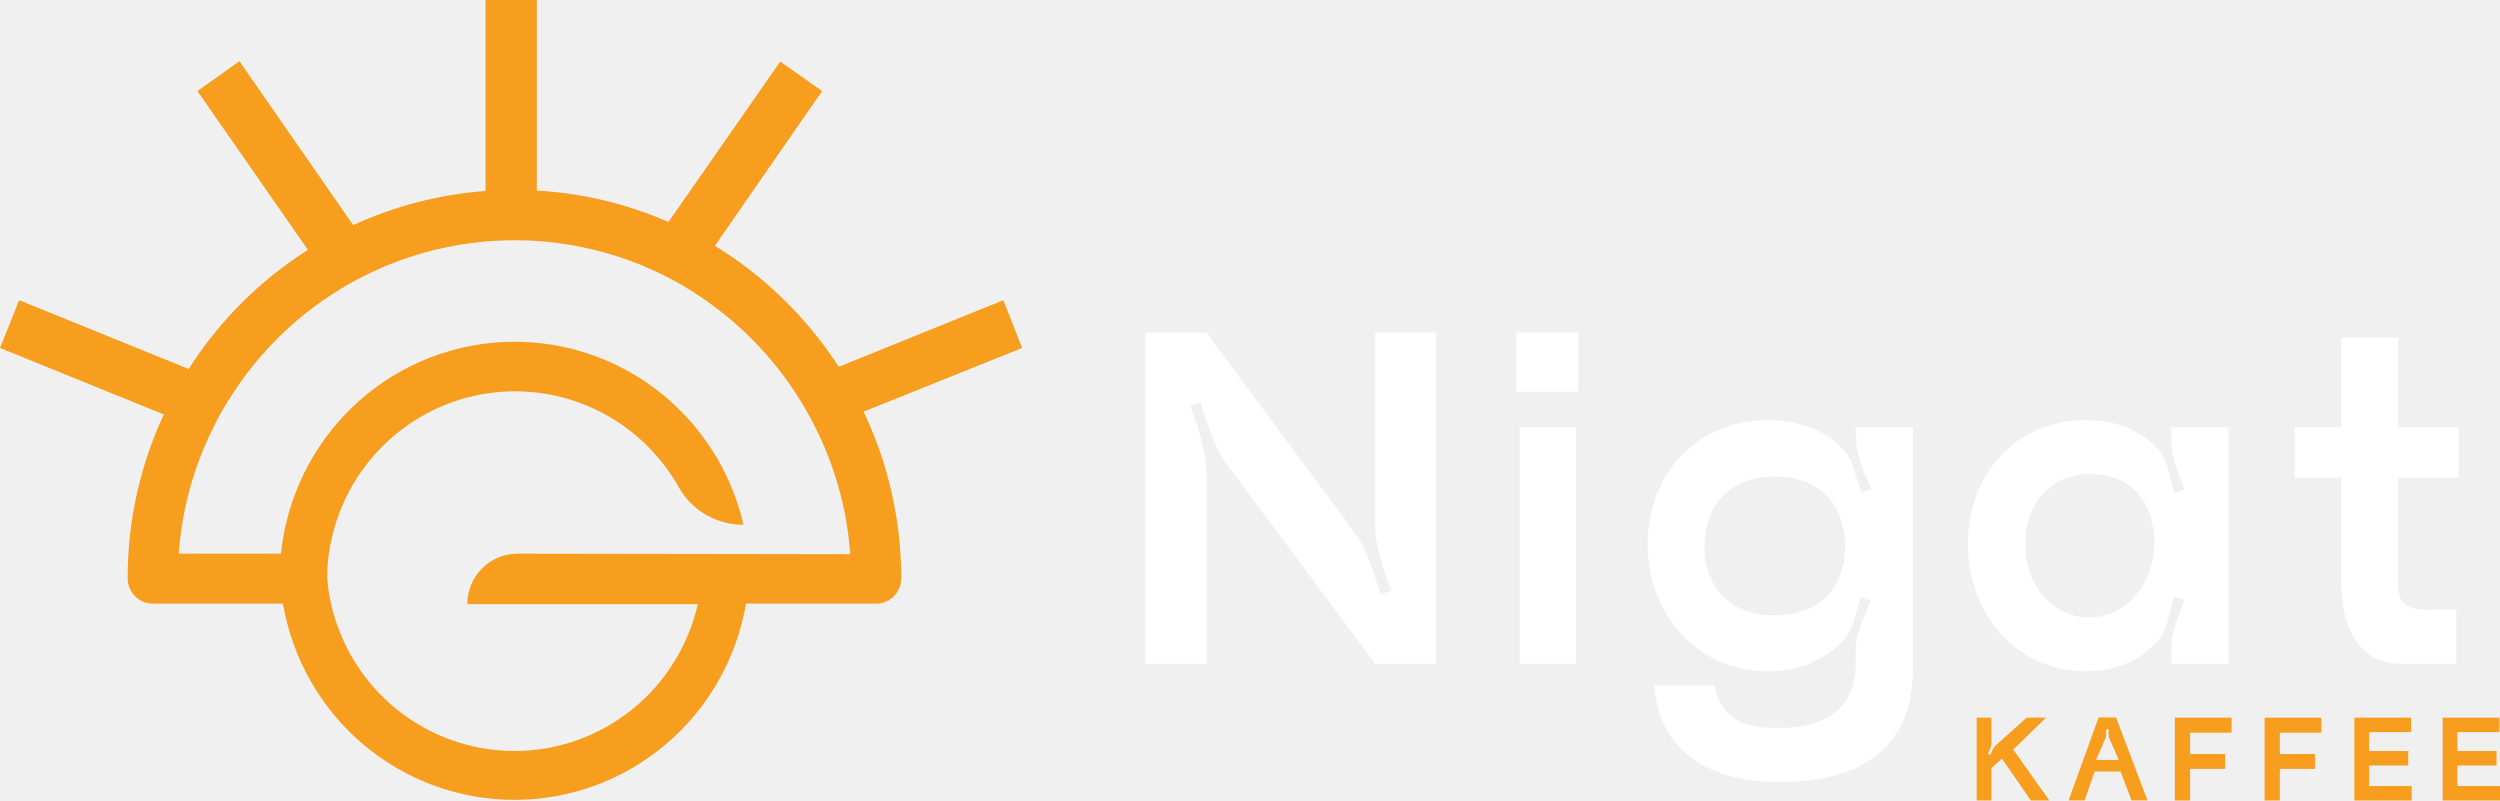
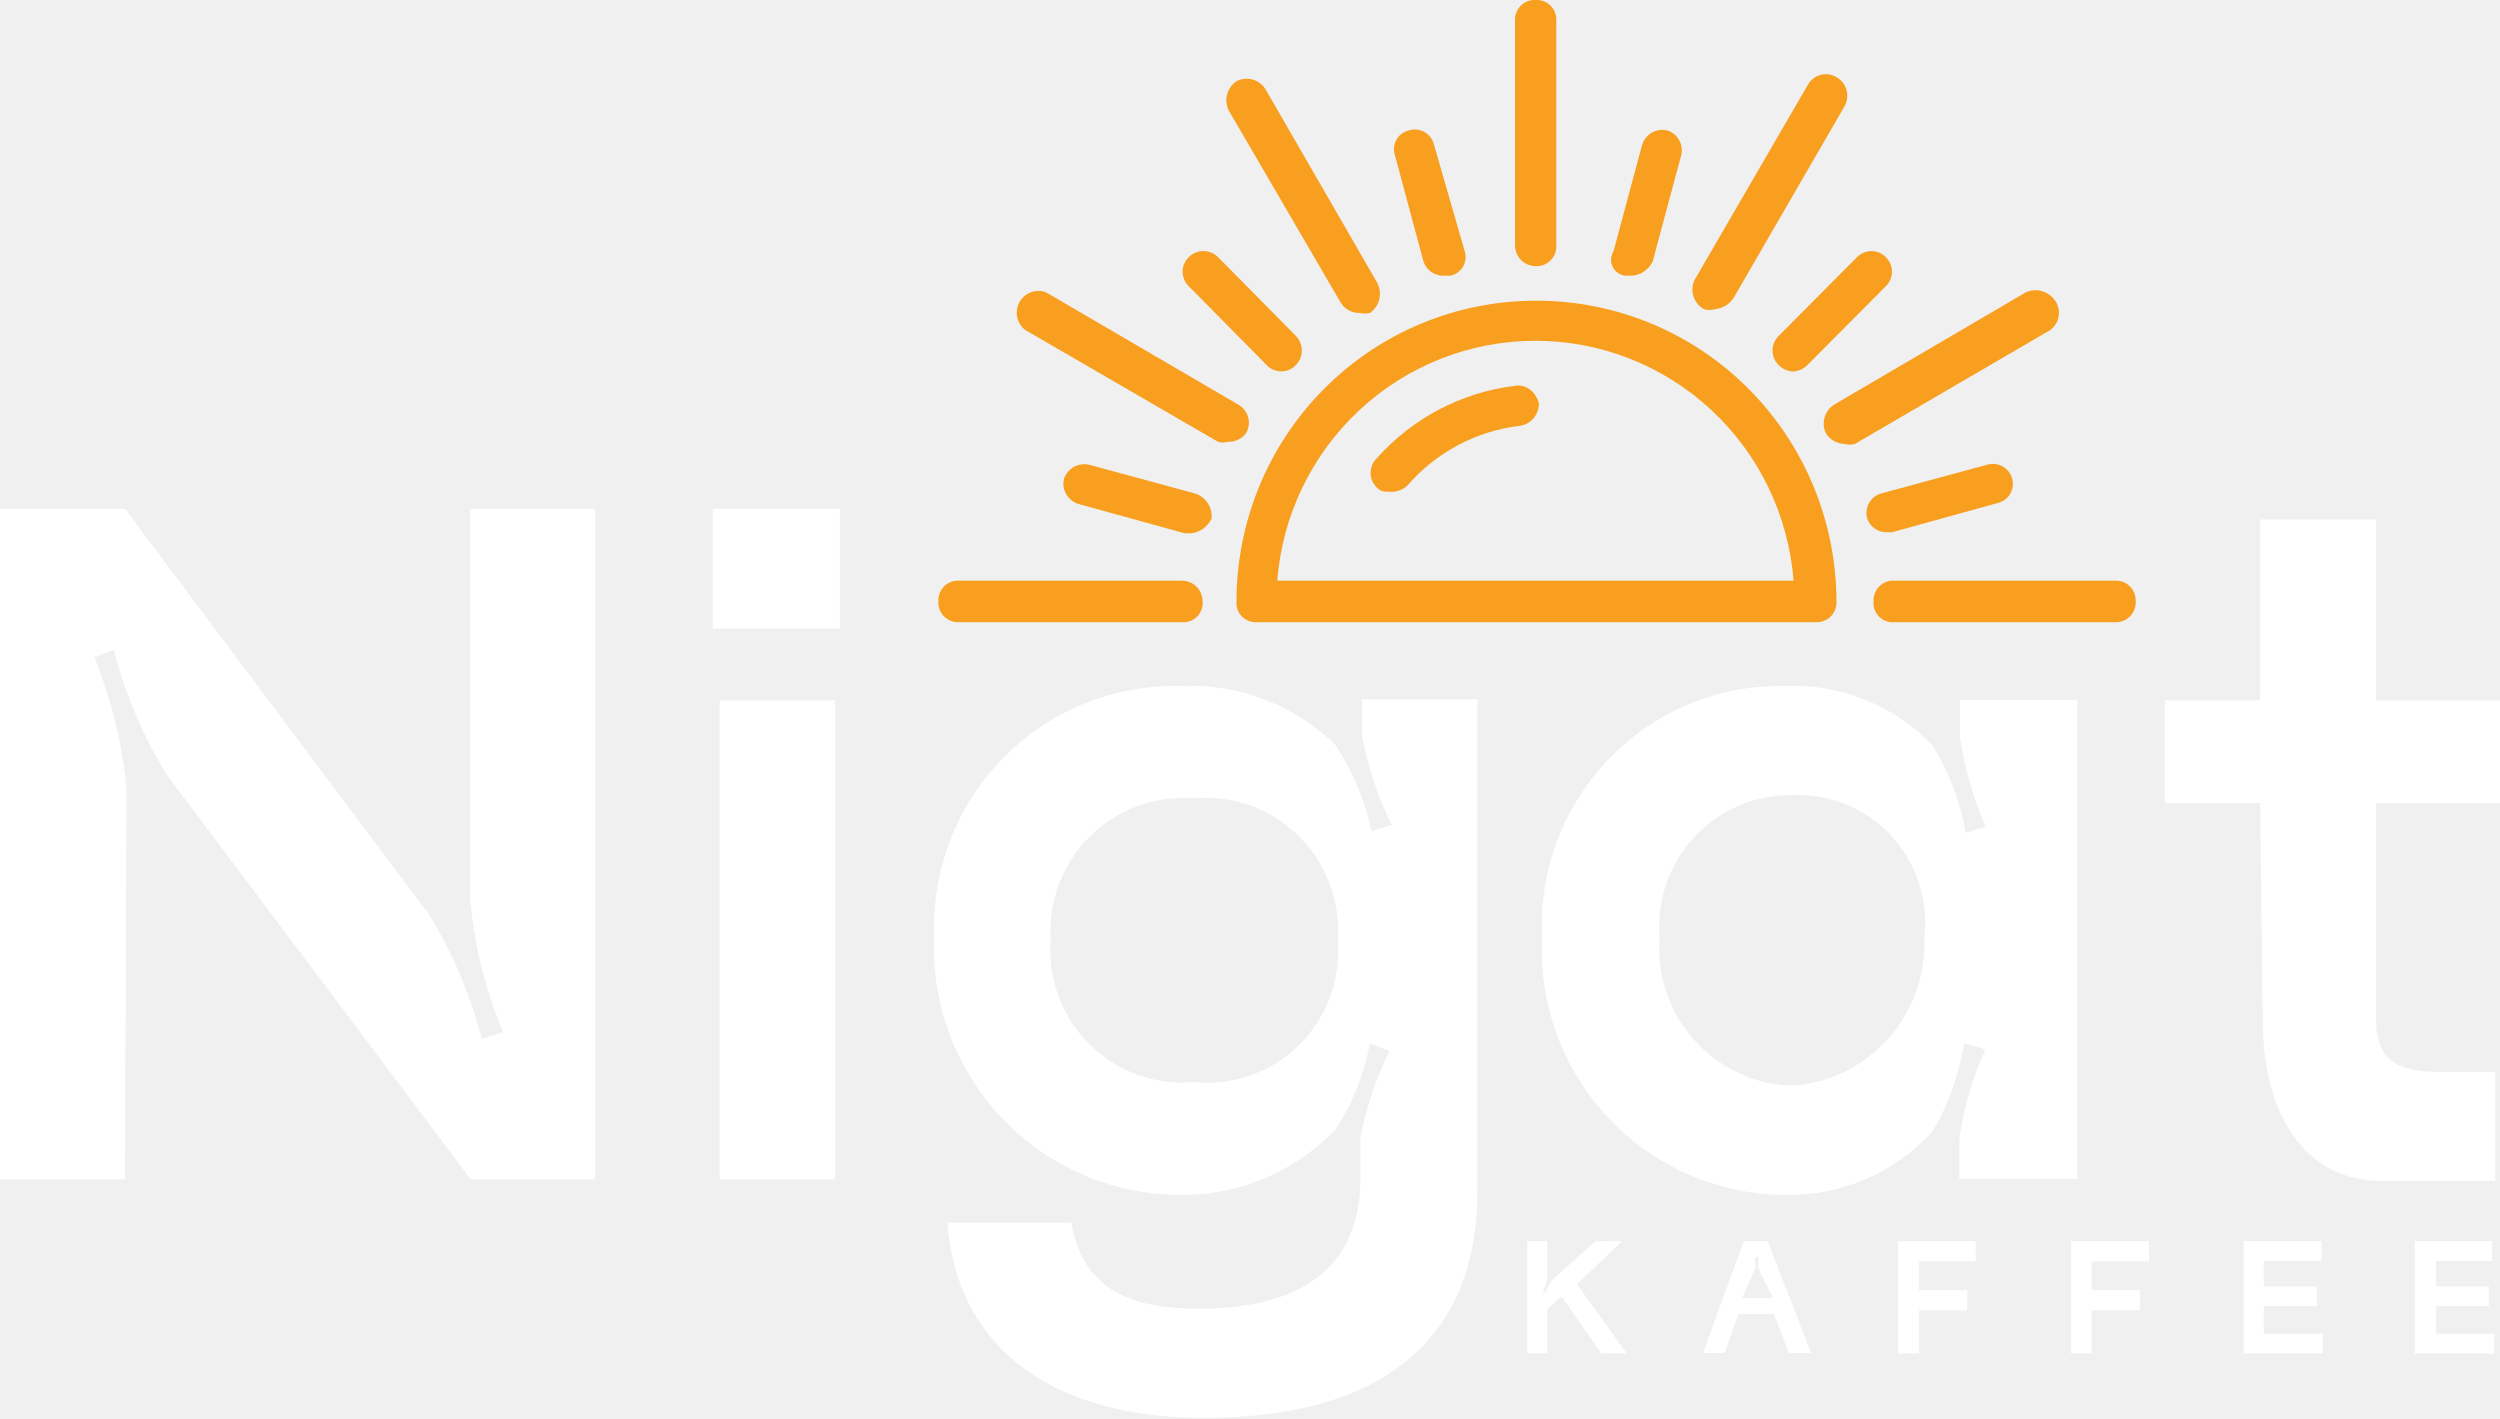
- <svg xmlns="http://www.w3.org/2000/svg" width="203" height="65" viewBox="0 0 203 65" fill="none">
-   <g clip-path="url(#clip0_51_6880)">
-     <path d="M83 28.255L81.472 24.374L68.111 29.781L67.877 29.433C65.323 25.596 61.969 22.363 58.049 19.96L66.756 7.394L63.355 4.998L54.281 18.024C50.895 16.544 47.274 15.681 43.588 15.474V0H39.422V15.505C35.705 15.779 32.067 16.719 28.678 18.28L19.441 4.967L16.03 7.394L25.002 20.288C21.223 22.684 17.997 25.865 15.541 29.617L15.327 29.965L1.558 24.374L0 28.255L13.3 33.652C11.36 37.819 10.358 42.365 10.367 46.965C10.367 47.509 10.582 48.03 10.964 48.414C11.346 48.798 11.864 49.014 12.404 49.014H22.975C23.736 53.473 26.041 57.518 29.481 60.434C32.921 63.351 37.276 64.95 41.775 64.95C46.274 64.95 50.629 63.351 54.069 60.434C57.509 57.518 59.813 53.473 60.575 49.014H71.146C71.686 49.014 72.204 48.798 72.586 48.414C72.968 48.03 73.183 47.509 73.183 46.965C73.181 42.28 72.137 37.654 70.127 33.427L83 28.255ZM42.019 44.958C40.939 44.958 39.903 45.39 39.139 46.158C38.375 46.926 37.946 47.968 37.946 49.055H56.664C55.891 52.444 53.997 55.468 51.292 57.635C48.588 59.801 45.233 60.98 41.775 60.98C38.317 60.98 34.962 59.801 32.258 57.635C29.553 55.468 27.659 52.444 26.886 49.055C26.732 48.381 26.63 47.696 26.58 47.007C26.58 46.812 26.58 46.607 26.58 46.413C26.58 45.931 26.642 45.388 26.703 44.968C27.152 41.794 28.578 38.841 30.781 36.523C32.984 34.205 35.853 32.638 38.985 32.042C42.118 31.445 45.358 31.85 48.251 33.198C51.143 34.547 53.544 36.772 55.116 39.561C55.634 40.493 56.394 41.264 57.316 41.794C58.245 42.332 59.299 42.614 60.371 42.613C59.355 38.189 56.81 34.27 53.191 31.555C49.571 28.84 45.111 27.505 40.604 27.786C36.097 28.068 31.835 29.948 28.577 33.092C25.32 36.237 23.277 40.441 22.812 44.958H14.512C14.752 41.61 15.609 38.335 17.038 35.301C17.584 34.111 18.225 32.967 18.953 31.88C22.805 25.997 28.756 21.825 35.578 20.226C42.401 18.627 49.573 19.723 55.615 23.288L55.788 23.401C59.265 25.507 62.237 28.356 64.496 31.747C65.219 32.841 65.865 33.984 66.431 35.168C67.912 38.249 68.797 41.585 69.038 44.999L42.019 44.958Z" fill="#F79E1F" />
-   </g>
-   <path d="M97.949 38.257V53.894H93V27H97.949L110 43.252C110.982 44.558 111.586 46.671 112.115 48.246L112.946 47.977C112.417 46.402 111.662 44.366 111.662 42.675V27H116.61V53.894H111.662L99.611 37.681C98.591 36.336 97.987 34.261 97.458 32.648L96.664 32.955C97.193 34.53 97.949 36.567 97.949 38.257Z" fill="white" />
-   <path d="M123.136 31.802V27H128.16V31.802H123.136ZM123.4 53.894V34.684H127.971V53.894H123.4Z" fill="white" />
-   <path d="M149.775 51.896C148.302 53.51 146.186 54.509 143.542 54.509C137.837 54.509 133.795 49.898 133.795 44.174C133.795 38.449 137.837 34.108 143.542 34.108C146.148 34.108 148.264 34.991 149.699 36.528C150.493 37.335 150.719 38.91 151.135 39.986L151.928 39.717C151.513 38.603 150.833 37.297 150.757 36.144L150.681 34.684H155.328V54.432C155.29 59.657 152.344 63.499 144.486 63.499C138.102 63.499 134.664 60.426 134.324 55.661H139.235C139.688 58.428 141.728 59.119 144.259 59.119C148.717 59.119 150.681 57.16 150.681 53.894C150.681 53.279 150.681 52.78 150.719 52.242C150.795 51.128 151.513 49.822 151.89 48.784L151.097 48.477C150.719 49.553 150.53 51.09 149.775 51.896ZM138.404 44.366C138.404 47.555 140.368 49.975 144.108 49.975C147.659 49.975 149.624 47.824 149.813 44.827V43.867C149.624 40.908 147.659 38.68 144.108 38.68C140.368 38.68 138.404 41.139 138.404 44.366Z" fill="white" />
-   <path d="M175.285 51.973C173.888 53.548 171.923 54.509 169.392 54.509C163.763 54.509 159.797 49.898 159.797 44.174C159.797 38.449 163.763 34.108 169.392 34.108C171.923 34.108 173.888 34.991 175.248 36.49C176.041 37.335 176.192 38.91 176.57 40.025L177.363 39.755C177.023 38.641 176.343 37.297 176.343 36.144L176.305 34.684H180.952V53.894H176.305L176.343 52.319C176.343 51.166 177.023 49.783 177.363 48.707L176.532 48.438C176.192 49.514 176.041 51.09 175.285 51.973ZM164.443 44.174C164.443 47.401 166.521 50.129 169.657 50.129C172.754 50.129 174.832 47.324 174.945 44.174C174.945 40.793 173.094 38.488 169.657 38.488C166.521 38.488 164.443 40.908 164.443 44.174Z" fill="white" />
-   <path d="M190.116 47.44V38.795H186.338V34.684H190.116V27.423H194.724V34.684H199.635V38.795H194.724V47.44C194.724 49.053 195.442 49.514 197.218 49.514H199.446V53.894H194.875C191.324 53.894 190.116 50.513 190.116 47.44Z" fill="white" />
-   <path d="M162.055 60.524L164.558 58.276H166.145L163.472 60.86L166.409 65H164.907L162.556 61.6L161.706 62.368V65H160.506V58.276H161.706V60.361C161.706 60.649 161.536 60.956 161.423 61.216L161.611 61.302C161.725 61.052 161.848 60.706 162.055 60.524Z" fill="#F79E1F" />
-   <path d="M167.971 64.99L170.407 58.257H171.824L174.374 64.99H173.08L172.192 62.647H170.086L169.274 64.99H167.971ZM172.041 61.706L171.267 59.919C171.182 59.717 171.229 59.439 171.229 59.227H171.012C171.012 59.439 171.059 59.717 170.974 59.919L170.199 61.706H172.041Z" fill="#F79E1F" />
-   <path d="M181.206 59.496H177.834V61.225H180.686V62.435H177.834V65H176.597V58.276H181.206V59.496Z" fill="#F79E1F" />
-   <path d="M188.495 59.496H185.123V61.225H187.975V62.435H185.123V65H183.886V58.276H188.495V59.496Z" fill="#F79E1F" />
-   <path d="M191.175 65V58.276H195.784V59.448H192.374V60.985H195.548V62.157H192.374V63.828H195.831V65H191.175Z" fill="#F79E1F" />
-   <path d="M198.344 65V58.276H202.953V59.448H199.543V60.985H202.717V62.157H199.543V63.828H203V65H198.344Z" fill="#F79E1F" />
-   <defs>
-     <clipPath id="clip0_51_6880">
-       <rect width="83" height="65" fill="white" />
-     </clipPath>
-   </defs>
+ <svg xmlns="http://www.w3.org/2000/svg" width="148" height="84" viewBox="0 0 148 84" fill="none">
+   <path d="M94.455 73.476H96.023L93.358 76.028L96.305 80.124H94.8L92.449 76.753L91.602 77.509V80.124H90.411V73.476H91.602V75.619C91.571 75.92 91.475 76.21 91.32 76.47H91.508C91.61 76.194 91.758 75.938 91.947 75.713L94.455 73.476Z" fill="white" />
+   <path d="M103.233 73.476H104.644L107.215 80.093H105.898L105.02 77.793H102.92L102.105 80.093H100.819L103.233 73.476ZM104.111 75.115C104.065 74.886 104.065 74.65 104.111 74.422H103.892C103.938 74.65 103.938 74.886 103.892 75.115L103.139 76.848H104.957L104.111 75.115Z" fill="white" />
+   <path d="M113.61 74.674V76.375H116.463V77.572H113.61V80.124H112.356V73.476H116.964V74.674H113.61Z" fill="white" />
+   <path d="M123.83 74.674V76.375H126.682V77.572H123.83V80.124H122.607V73.476H127.215V74.674H123.83Z" fill="white" />
+   <path d="M132.827 73.476H137.435V74.642H134.018V76.155H137.153V77.32H134.018V78.959H137.498V80.124H132.827V73.476Z" fill="white" />
+   <path d="M142.953 73.476H147.53V74.642H144.207V76.155H147.342V77.32H144.207V78.959H147.655V80.124H142.953V73.476Z" fill="white" />
+   <path d="M90.913 17.802C86.215 17.802 81.71 19.677 78.388 23.016C75.067 26.355 73.2 30.883 73.2 35.604C73.187 35.766 73.208 35.929 73.262 36.083C73.317 36.236 73.403 36.375 73.516 36.492C73.629 36.609 73.766 36.699 73.917 36.758C74.068 36.817 74.23 36.842 74.392 36.833H107.497C107.659 36.842 107.822 36.816 107.975 36.758C108.127 36.699 108.266 36.609 108.381 36.493C108.497 36.377 108.586 36.238 108.645 36.085C108.703 35.931 108.728 35.768 108.719 35.604C108.715 33.259 108.251 30.939 107.353 28.774C106.456 26.61 105.143 24.645 103.489 22.992C101.835 21.338 99.873 20.029 97.715 19.138C95.557 18.248 93.246 17.794 90.913 17.802ZM75.614 34.375C75.916 30.509 77.657 26.9 80.49 24.268C83.323 21.636 87.039 20.174 90.897 20.174C94.755 20.174 98.471 21.636 101.304 24.268C104.137 26.9 105.878 30.509 106.18 34.375H75.614Z" fill="#F89F1F" />
+   <path d="M89.659 22.843C86.515 23.232 83.619 24.755 81.508 27.128C81.392 27.24 81.299 27.375 81.235 27.523C81.172 27.672 81.139 27.833 81.139 27.995C81.139 28.157 81.172 28.317 81.235 28.466C81.299 28.615 81.392 28.749 81.508 28.861C81.728 29.113 81.978 29.113 82.355 29.113C82.534 29.118 82.712 29.087 82.879 29.022C83.045 28.957 83.198 28.86 83.327 28.735C85.035 26.761 87.417 25.502 90.004 25.206C90.319 25.153 90.605 24.986 90.807 24.737C91.008 24.487 91.113 24.173 91.101 23.852C90.913 23.221 90.38 22.717 89.659 22.843Z" fill="#F89F1F" />
+   <path d="M69.972 34.375H56.774C56.611 34.366 56.448 34.392 56.295 34.45C56.143 34.509 56.004 34.599 55.889 34.715C55.774 34.831 55.684 34.97 55.626 35.123C55.567 35.276 55.542 35.44 55.551 35.604C55.542 35.768 55.567 35.931 55.626 36.085C55.684 36.238 55.774 36.377 55.889 36.493C56.004 36.609 56.143 36.699 56.295 36.758C56.448 36.816 56.611 36.842 56.774 36.833H69.972C70.136 36.847 70.301 36.825 70.456 36.769C70.611 36.712 70.752 36.622 70.868 36.505C70.985 36.388 71.074 36.246 71.131 36.091C71.187 35.935 71.209 35.769 71.194 35.604C71.194 35.443 71.163 35.283 71.101 35.134C71.04 34.985 70.95 34.849 70.836 34.735C70.723 34.621 70.588 34.53 70.44 34.469C70.291 34.407 70.132 34.375 69.972 34.375Z" fill="#F89F1F" />
+   <path d="M73.765 25.647C73.848 25.505 73.901 25.348 73.923 25.185C73.944 25.021 73.932 24.855 73.888 24.697C73.844 24.538 73.769 24.39 73.667 24.261C73.565 24.132 73.438 24.025 73.294 23.946L61.915 17.298C61.627 17.193 61.311 17.196 61.024 17.304C60.738 17.413 60.499 17.621 60.352 17.891C60.204 18.161 60.157 18.475 60.22 18.776C60.282 19.078 60.45 19.347 60.692 19.535L72.103 26.151C72.297 26.214 72.505 26.214 72.699 26.151C72.904 26.162 73.108 26.121 73.294 26.033C73.48 25.945 73.642 25.813 73.765 25.647Z" fill="#F89F1F" />
+   <path d="M79.376 17.928C79.494 18.113 79.656 18.265 79.848 18.37C80.04 18.475 80.255 18.529 80.474 18.527C80.68 18.573 80.894 18.573 81.101 18.527C81.384 18.328 81.582 18.031 81.658 17.692C81.733 17.354 81.68 17 81.508 16.699L74.925 5.293C74.755 5.013 74.488 4.807 74.175 4.714C73.862 4.621 73.526 4.648 73.232 4.789C72.951 4.966 72.745 5.24 72.652 5.56C72.56 5.879 72.588 6.222 72.73 6.522L79.376 17.928Z" fill="#F89F1F" />
+   <path d="M90.913 15.754C91.076 15.763 91.239 15.738 91.391 15.679C91.544 15.62 91.682 15.53 91.798 15.414C91.913 15.298 92.003 15.159 92.061 15.006C92.119 14.853 92.145 14.689 92.135 14.525V1.229C92.145 1.065 92.119 0.901 92.061 0.748C92.003 0.595 91.913 0.456 91.798 0.34C91.682 0.224 91.544 0.133 91.391 0.075C91.239 0.016 91.076 -0.009 90.913 2.95194e-06C90.75 -0.009 90.587 0.016 90.434 0.075C90.282 0.133 90.144 0.224 90.028 0.34C89.913 0.456 89.823 0.595 89.765 0.748C89.707 0.901 89.681 1.065 89.69 1.229V14.494C89.686 14.658 89.715 14.821 89.774 14.974C89.834 15.126 89.923 15.265 90.037 15.383C90.151 15.5 90.287 15.594 90.438 15.658C90.588 15.721 90.75 15.754 90.913 15.754Z" fill="#F89F1F" />
+   <path d="M84.267 15.47C84.349 15.727 84.514 15.95 84.735 16.104C84.956 16.258 85.221 16.334 85.49 16.321H85.866C86.02 16.289 86.166 16.224 86.293 16.132C86.421 16.04 86.529 15.921 86.609 15.785C86.688 15.648 86.739 15.497 86.756 15.339C86.774 15.182 86.759 15.023 86.712 14.872L84.894 8.57C84.858 8.414 84.79 8.267 84.695 8.138C84.6 8.01 84.48 7.902 84.342 7.822C84.203 7.742 84.05 7.692 83.892 7.674C83.733 7.657 83.573 7.672 83.421 7.719C83.266 7.752 83.121 7.816 82.993 7.909C82.865 8.001 82.757 8.119 82.678 8.256C82.598 8.392 82.548 8.544 82.53 8.701C82.512 8.858 82.527 9.018 82.574 9.169L84.267 15.47Z" fill="#F89F1F" />
+   <path d="M74.988 21.614C75.099 21.732 75.233 21.825 75.381 21.889C75.529 21.953 75.689 21.985 75.85 21.985C76.011 21.985 76.171 21.953 76.319 21.889C76.467 21.825 76.601 21.732 76.712 21.614C76.94 21.384 77.068 21.073 77.068 20.748C77.068 20.423 76.94 20.112 76.712 19.881L72.104 15.218C71.874 14.989 71.565 14.861 71.242 14.861C70.918 14.861 70.609 14.989 70.379 15.218C70.263 15.33 70.17 15.464 70.106 15.614C70.043 15.762 70.01 15.923 70.01 16.085C70.01 16.247 70.043 16.407 70.106 16.556C70.17 16.705 70.263 16.839 70.379 16.951L74.988 21.614Z" fill="#F89F1F" />
+   <path d="M70.724 29.208L64.454 27.506C64.148 27.444 63.829 27.495 63.558 27.652C63.286 27.809 63.081 28.059 62.981 28.357C62.913 28.67 62.965 28.997 63.128 29.272C63.291 29.547 63.552 29.749 63.858 29.838L70.128 31.571H70.505C70.767 31.545 71.019 31.449 71.234 31.294C71.448 31.14 71.618 30.931 71.727 30.689C71.755 30.363 71.671 30.039 71.488 29.769C71.305 29.499 71.035 29.301 70.724 29.208Z" fill="#F89F1F" />
+   <path d="M125.209 34.375H112.137C111.974 34.366 111.811 34.392 111.658 34.45C111.506 34.509 111.367 34.599 111.252 34.715C111.137 34.831 111.047 34.97 110.989 35.123C110.93 35.276 110.905 35.44 110.914 35.604C110.9 35.769 110.921 35.935 110.978 36.091C111.034 36.246 111.124 36.388 111.24 36.505C111.357 36.622 111.497 36.712 111.652 36.769C111.807 36.825 111.972 36.847 112.137 36.833H125.209C125.372 36.842 125.535 36.816 125.688 36.758C125.84 36.699 125.979 36.609 126.094 36.493C126.209 36.377 126.299 36.238 126.357 36.085C126.416 35.931 126.441 35.768 126.432 35.604C126.441 35.44 126.416 35.276 126.357 35.123C126.299 34.97 126.209 34.831 126.094 34.715C125.979 34.599 125.84 34.509 125.688 34.45C125.535 34.392 125.372 34.366 125.209 34.375Z" fill="#F89F1F" />
+   <path d="M121.666 17.802C121.482 17.53 121.209 17.331 120.894 17.239C120.58 17.147 120.243 17.168 119.942 17.298L108.594 23.946C108.315 24.117 108.11 24.385 108.017 24.7C107.924 25.014 107.951 25.352 108.092 25.647C108.208 25.837 108.369 25.993 108.561 26.103C108.752 26.214 108.969 26.273 109.189 26.278C109.394 26.337 109.612 26.337 109.816 26.278L121.165 19.661C121.33 19.583 121.477 19.471 121.594 19.33C121.712 19.19 121.797 19.026 121.845 18.849C121.893 18.672 121.902 18.486 121.871 18.305C121.84 18.125 121.77 17.953 121.666 17.802Z" fill="#F89F1F" />
+   <path d="M100.882 18.306C101.087 18.366 101.304 18.366 101.509 18.306C101.727 18.287 101.937 18.221 102.127 18.112C102.316 18.004 102.48 17.855 102.606 17.676L109.19 6.302C109.273 6.157 109.328 5.997 109.349 5.832C109.371 5.666 109.359 5.497 109.316 5.336C109.272 5.175 109.197 5.024 109.094 4.892C108.992 4.76 108.865 4.65 108.72 4.569C108.575 4.481 108.414 4.425 108.247 4.403C108.08 4.381 107.91 4.394 107.748 4.442C107.586 4.489 107.435 4.57 107.306 4.678C107.176 4.787 107.071 4.921 106.995 5.073L100.318 16.573C100.173 16.88 100.151 17.23 100.256 17.553C100.361 17.875 100.585 18.145 100.882 18.306Z" fill="#F89F1F" />
+   <path d="M96.242 16.321H96.618C96.879 16.301 97.129 16.212 97.344 16.062C97.559 15.913 97.731 15.708 97.841 15.47L99.534 9.169C99.602 8.864 99.553 8.545 99.396 8.276C99.239 8.007 98.985 7.808 98.688 7.719C98.38 7.649 98.058 7.698 97.786 7.856C97.513 8.013 97.309 8.268 97.214 8.57L95.521 14.872C95.434 15.009 95.384 15.167 95.376 15.33C95.367 15.493 95.401 15.655 95.474 15.801C95.546 15.947 95.655 16.072 95.79 16.163C95.925 16.254 96.08 16.308 96.242 16.321Z" fill="#F89F1F" />
+   <path d="M105.302 21.614C105.524 21.847 105.828 21.983 106.149 21.992C106.468 21.977 106.77 21.842 106.995 21.614L111.635 16.951C111.751 16.839 111.844 16.705 111.908 16.556C111.971 16.407 112.004 16.247 112.004 16.085C112.004 15.923 111.971 15.762 111.908 15.614C111.844 15.465 111.751 15.33 111.635 15.218C111.524 15.106 111.392 15.017 111.247 14.956C111.102 14.895 110.946 14.864 110.788 14.864C110.631 14.864 110.475 14.895 110.33 14.956C110.185 15.017 110.053 15.106 109.942 15.218L105.302 19.881C105.186 19.993 105.093 20.128 105.029 20.277C104.966 20.426 104.933 20.586 104.933 20.748C104.933 20.91 104.966 21.07 105.029 21.219C105.093 21.368 105.186 21.503 105.302 21.614Z" fill="#F89F1F" />
+   <path d="M111.635 31.508H112.011L118.281 29.775C118.429 29.738 118.569 29.672 118.692 29.581C118.815 29.489 118.919 29.375 118.998 29.243C119.076 29.111 119.128 28.965 119.15 28.813C119.173 28.661 119.165 28.506 119.127 28.357C119.087 28.203 119.017 28.059 118.921 27.933C118.825 27.806 118.705 27.701 118.568 27.621C118.431 27.542 118.279 27.491 118.123 27.471C117.966 27.452 117.806 27.464 117.654 27.506L111.384 29.208C111.231 29.248 111.087 29.318 110.962 29.415C110.836 29.511 110.731 29.632 110.652 29.77C110.573 29.908 110.522 30.06 110.503 30.218C110.483 30.375 110.495 30.536 110.538 30.689C110.615 30.922 110.761 31.126 110.958 31.272C111.154 31.419 111.39 31.501 111.635 31.508Z" fill="#F89F1F" />
+   <path d="M7.398 69.821H0V30.122H7.398L25.393 54.13C26.796 56.418 27.853 58.903 28.528 61.503L29.782 61.094C28.732 58.596 28.076 55.949 27.838 53.248V30.122H35.237V69.821H27.869L9.875 45.876C8.466 43.579 7.409 41.083 6.74 38.471L5.58 38.912C6.602 41.406 7.246 44.04 7.492 46.726L7.398 69.821Z" fill="white" />
+   <path d="M42.196 30.122H49.72V37.211H42.196V30.122ZM42.604 41.464H49.438V69.821H42.604V41.464Z" fill="white" />
+   <path d="M69.846 70.735C67.883 70.733 65.941 70.332 64.136 69.556C62.331 68.781 60.701 67.647 59.343 66.223C57.984 64.799 56.926 63.114 56.231 61.269C55.537 59.424 55.22 57.456 55.3 55.485C55.223 53.533 55.544 51.585 56.244 49.762C56.944 47.939 58.009 46.28 59.372 44.886C60.735 43.493 62.367 42.395 64.169 41.66C65.97 40.925 67.903 40.569 69.846 40.614C71.54 40.526 73.233 40.792 74.819 41.393C76.405 41.995 77.85 42.921 79.063 44.111C80.088 45.662 80.811 47.394 81.195 49.215L82.386 48.837C81.568 47.16 80.978 45.379 80.63 43.544V41.401H87.465V70.546C87.465 78.266 83.013 83.937 71.257 83.937C61.852 83.937 56.586 79.4 56.084 72.374H63.42C64.109 76.47 67.15 77.478 70.944 77.478C77.59 77.478 80.536 74.579 80.536 69.758C80.536 68.845 80.536 68.12 80.536 67.332C80.879 65.56 81.459 63.843 82.261 62.228L81.101 61.755C80.765 63.561 80.084 65.284 79.094 66.828C77.903 68.084 76.467 69.079 74.876 69.752C73.285 70.424 71.572 70.759 69.846 70.735ZM70.693 64.055C71.76 64.165 72.839 64.05 73.86 63.718C74.881 63.386 75.823 62.844 76.624 62.127C77.426 61.41 78.071 60.534 78.518 59.553C78.965 58.572 79.204 57.509 79.22 56.431V55.013C79.207 53.928 78.971 52.858 78.527 51.869C78.083 50.88 77.441 49.994 76.64 49.266C75.84 48.538 74.898 47.985 73.875 47.64C72.851 47.295 71.768 47.166 70.693 47.262C69.564 47.169 68.429 47.321 67.365 47.709C66.301 48.097 65.332 48.712 64.526 49.51C63.719 50.309 63.093 51.273 62.692 52.337C62.29 53.401 62.121 54.539 62.197 55.674C62.115 56.81 62.28 57.95 62.68 59.014C63.08 60.08 63.706 61.044 64.515 61.842C65.323 62.639 66.294 63.25 67.361 63.632C68.428 64.015 69.565 64.159 70.693 64.055Z" fill="white" />
+   <path d="M105.647 70.735C103.695 70.725 101.765 70.317 99.974 69.537C98.183 68.756 96.568 67.619 95.226 66.194C93.884 64.769 92.843 63.085 92.167 61.245C91.49 59.404 91.192 57.445 91.289 55.485C91.194 53.544 91.497 51.605 92.18 49.787C92.862 47.968 93.909 46.31 95.255 44.916C96.601 43.521 98.219 42.42 100.006 41.68C101.794 40.94 103.714 40.577 105.647 40.614C107.268 40.538 108.887 40.811 110.396 41.414C111.904 42.017 113.267 42.936 114.393 44.111C115.387 45.696 116.058 47.463 116.368 49.31L117.56 48.932C116.8 47.228 116.283 45.425 116.024 43.575V41.433H122.983V69.79H115.992V67.458C116.241 65.617 116.759 63.823 117.528 62.133L116.274 61.755C115.986 63.589 115.359 65.353 114.425 66.954C113.319 68.183 111.962 69.156 110.447 69.809C108.932 70.462 107.295 70.778 105.647 70.735ZM106.023 64.276C108.224 64.146 110.286 63.151 111.764 61.507C113.242 59.862 114.018 57.699 113.923 55.485C114.048 54.391 113.934 53.282 113.588 52.236C113.242 51.191 112.673 50.234 111.92 49.432C111.168 48.631 110.25 48.005 109.231 47.597C108.213 47.189 107.118 47.011 106.023 47.073C104.949 47.065 103.884 47.282 102.898 47.71C101.911 48.138 101.024 48.767 100.293 49.559C99.562 50.35 99.002 51.285 98.65 52.306C98.298 53.326 98.162 54.409 98.249 55.485C98.163 56.58 98.299 57.681 98.647 58.722C98.995 59.763 99.549 60.723 100.275 61.543C101.001 62.364 101.884 63.029 102.872 63.499C103.859 63.968 104.931 64.233 106.023 64.276Z" fill="white" />
+   <path d="M133.799 47.545H128.156V41.464H133.799V30.752H140.664V41.464H148V47.545H140.664V60.306C140.664 62.669 141.761 63.457 144.395 63.457H147.718V69.916H141.072C135.742 69.916 133.955 64.938 133.955 60.464L133.799 47.545Z" fill="white" />
</svg>
